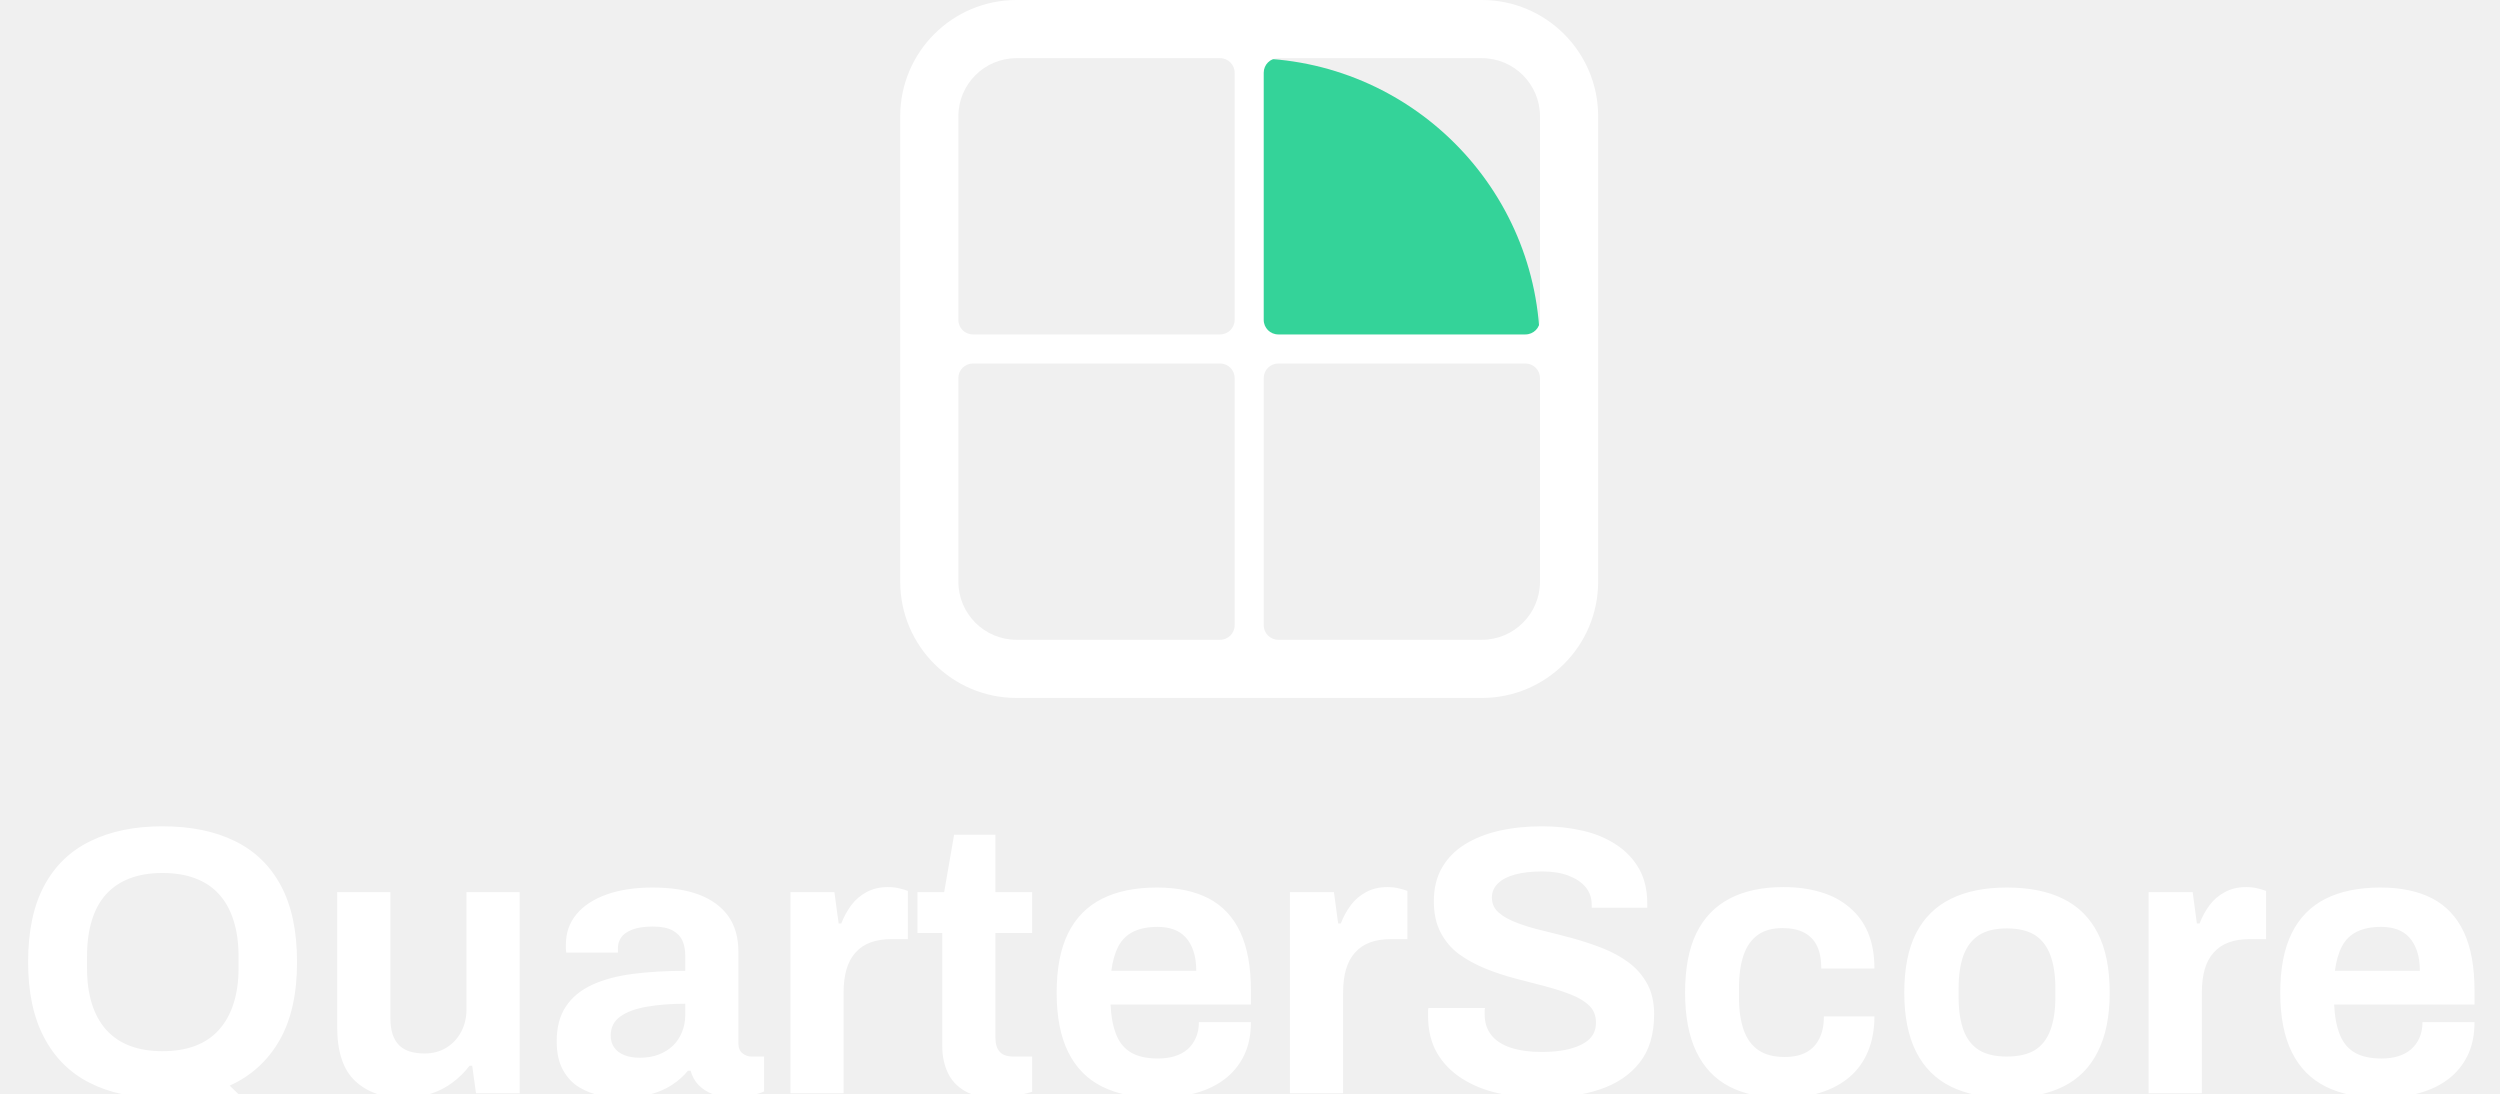
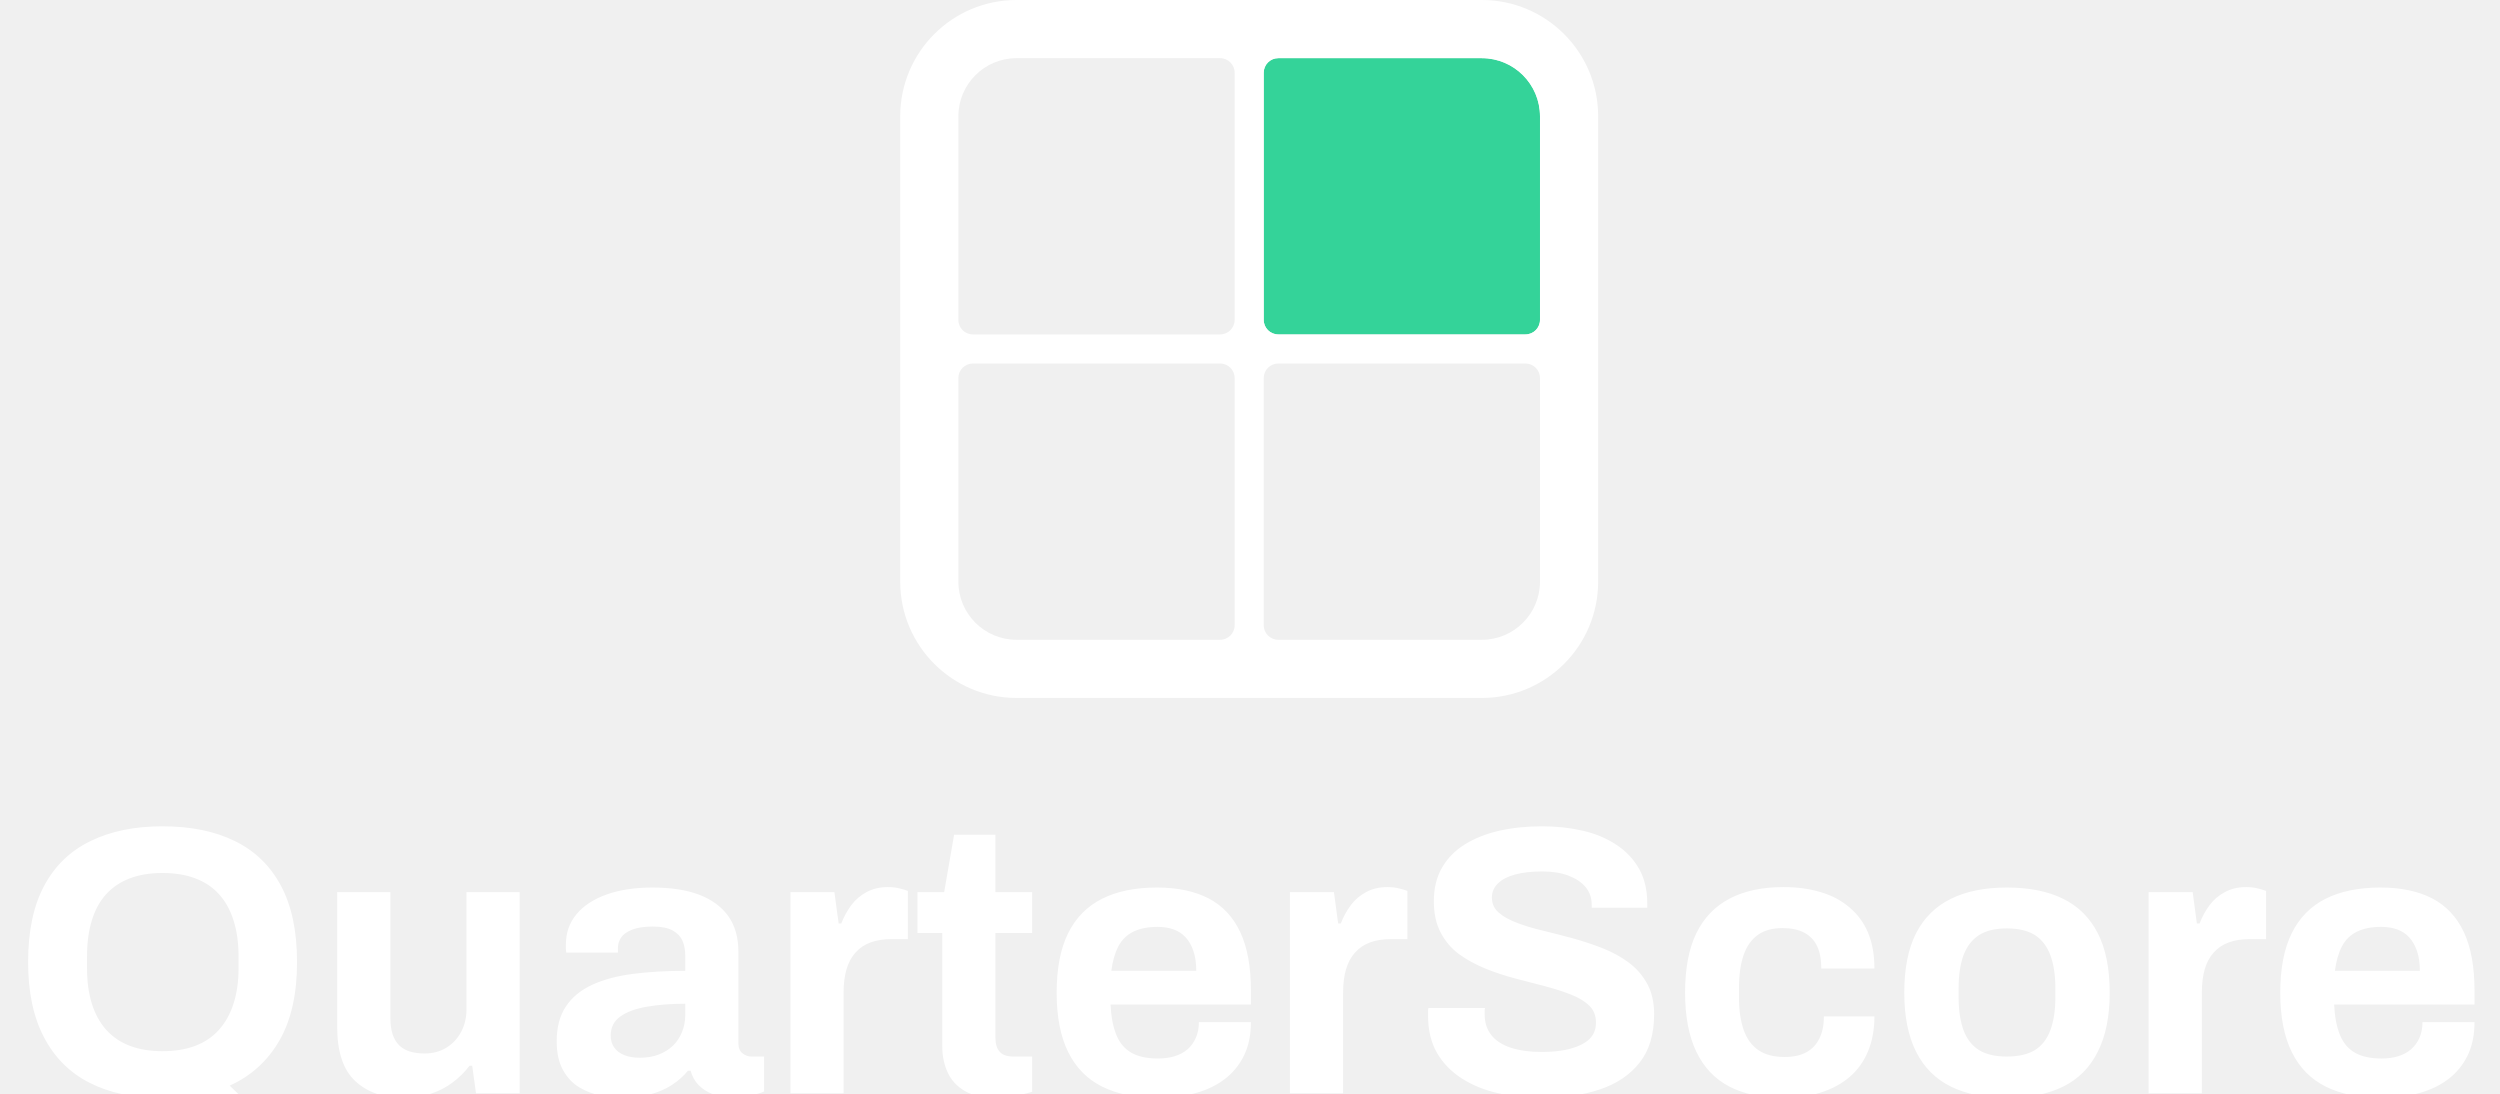
<svg xmlns="http://www.w3.org/2000/svg" viewBox="0 0 228.67 100" width="228.67" height="100">
  <g transform="translate(82.34 0) scale(1.33)">
-     <path fill="#34d399" d="M24 24V4A20 20 0 0 1 44 24Z" />
+     <path fill="#34d399" d="M26 4H40A4 4 0 0 1 44 8V22A1 1 0 0 1 43 23H26A1 1 0 0 1 25 22V5A1 1 0 0 1 26 4Z" />
    <path fill="#ffffff" fill-rule="evenodd" d="M8 0H40A8 8 0 0 1 48 8V40A8 8 0 0 1 40 48H8A8 8 0 0 1 0 40V8A8 8 0 0 1 8 0ZM8 4H22A1 1 0 0 1 23 5V22A1 1 0 0 1 22 23H5A1 1 0 0 1 4 22V8A4 4 0 0 1 8 4ZM26 4H40A4 4 0 0 1 44 8V22A1 1 0 0 1 43 23H26A1 1 0 0 1 25 22V5A1 1 0 0 1 26 4ZM26 25H43A1 1 0 0 1 44 26V40A4 4 0 0 1 40 44H26A1 1 0 0 1 25 43V26A1 1 0 0 1 26 25ZM5 25H22A1 1 0 0 1 23 26V43A1 1 0 0 1 22 44H8A4 4 0 0 1 4 40V26A1 1 0 0 1 5 25Z" />
  </g>
  <path fill="#ffffff" d="M19.61 104.55 15.69 100.35Q15.45 100.38 15.17 100.4Q14.89 100.42 14.64 100.42Q10.9 100.42 8.19 99.04Q5.48 97.66 4.03 94.89Q2.57 92.13 2.57 88Q2.57 83.77 4.04 81.02Q5.51 78.27 8.28 76.93Q11.04 75.58 14.85 75.58Q18.74 75.58 21.48 76.93Q24.23 78.27 25.7 81.02Q27.17 83.77 27.17 88Q27.17 92.37 25.56 95.17Q23.95 97.97 21.01 99.3L26.4 104.55ZM14.85 96.15Q16.57 96.15 17.86 95.66Q19.16 95.17 20.03 94.19Q20.91 93.21 21.36 91.8Q21.82 90.38 21.82 88.56V87.48Q21.82 85.62 21.36 84.19Q20.91 82.75 20.03 81.79Q19.16 80.83 17.86 80.34Q16.57 79.85 14.85 79.85Q13.17 79.85 11.88 80.34Q10.59 80.83 9.71 81.79Q8.84 82.75 8.4 84.19Q7.96 85.62 7.96 87.48V88.56Q7.96 90.38 8.4 91.8Q8.84 93.21 9.71 94.19Q10.59 95.17 11.88 95.66Q13.17 96.15 14.85 96.15ZM36.93 100.42Q34.13 100.42 32.49 98.88Q30.84 97.34 30.84 93.91V81.6H35.71V93.11Q35.71 94.02 35.92 94.63Q36.13 95.24 36.53 95.63Q36.93 96.01 37.52 96.19Q38.12 96.36 38.85 96.36Q39.94 96.36 40.81 95.84Q41.69 95.31 42.18 94.38Q42.67 93.46 42.67 92.3V81.6H47.53V100H43.54L43.19 97.48H42.95Q42.28 98.36 41.39 99.02Q40.5 99.69 39.38 100.05Q38.26 100.42 36.93 100.42ZM56.87 100.42Q55.96 100.42 54.93 100.21Q53.9 100 52.99 99.46Q52.08 98.92 51.5 97.88Q50.92 96.85 50.92 95.24Q50.92 93.32 51.76 92.06Q52.6 90.8 54.16 90.08Q55.72 89.36 57.89 89.08Q60.06 88.8 62.68 88.8V87.44Q62.68 86.64 62.42 86.04Q62.15 85.45 61.51 85.1Q60.86 84.75 59.71 84.75Q58.55 84.75 57.83 85.03Q57.12 85.31 56.82 85.74Q56.52 86.18 56.52 86.71V87.13H51.8Q51.76 86.95 51.76 86.79Q51.76 86.64 51.76 86.39Q51.76 84.78 52.74 83.61Q53.72 82.44 55.51 81.81Q57.29 81.18 59.67 81.18Q62.22 81.18 63.96 81.84Q65.69 82.51 66.62 83.8Q67.54 85.1 67.54 87.06V95.42Q67.54 96.05 67.91 96.34Q68.28 96.64 68.73 96.64H69.89V99.83Q69.54 100 68.8 100.19Q68.07 100.38 67.02 100.38Q66 100.38 65.22 100.09Q64.43 99.79 63.9 99.25Q63.38 98.71 63.17 97.94H62.92Q62.33 98.67 61.47 99.23Q60.62 99.79 59.48 100.1Q58.34 100.42 56.87 100.42ZM58.52 96.75Q59.5 96.75 60.27 96.45Q61.03 96.15 61.56 95.64Q62.08 95.14 62.38 94.4Q62.68 93.67 62.68 92.83V91.81Q60.72 91.81 59.18 92.08Q57.64 92.34 56.75 92.97Q55.86 93.6 55.86 94.72Q55.86 95.35 56.17 95.8Q56.49 96.26 57.08 96.5Q57.68 96.75 58.52 96.75ZM72.3 100V81.6H76.32L76.71 84.47H76.95Q77.3 83.56 77.86 82.8Q78.42 82.05 79.26 81.6Q80.1 81.14 81.22 81.14Q81.82 81.14 82.31 81.27Q82.8 81.39 83.04 81.49V85.9H81.54Q80.45 85.9 79.63 86.2Q78.81 86.5 78.25 87.13Q77.69 87.76 77.43 88.66Q77.16 89.57 77.16 90.8V100ZM91.09 100.42Q89.34 100.42 88.25 99.79Q87.17 99.16 86.68 98.09Q86.19 97.03 86.19 95.73V85.34H83.92V81.6H86.36L87.27 76.35H91.05V81.6H94.41V85.34H91.05V94.93Q91.05 95.77 91.44 96.2Q91.82 96.64 92.7 96.64H94.41V99.86Q93.99 100 93.43 100.12Q92.87 100.24 92.24 100.33Q91.61 100.42 91.09 100.42ZM105.92 100.42Q102.88 100.42 100.81 99.39Q98.75 98.36 97.7 96.22Q96.65 94.09 96.65 90.8Q96.65 87.48 97.7 85.36Q98.75 83.24 100.8 82.21Q102.84 81.18 105.82 81.18Q108.62 81.18 110.54 82.17Q112.46 83.17 113.44 85.25Q114.42 87.34 114.42 90.62V91.88H101.58Q101.65 93.49 102.09 94.61Q102.53 95.73 103.45 96.27Q104.38 96.82 105.92 96.82Q106.76 96.82 107.44 96.61Q108.13 96.4 108.62 95.98Q109.1 95.56 109.38 94.93Q109.66 94.3 109.66 93.49H114.42Q114.42 95.24 113.79 96.54Q113.16 97.83 112.04 98.69Q110.92 99.55 109.37 99.98Q107.81 100.42 105.92 100.42ZM101.65 88.8H109.42Q109.42 87.76 109.16 86.99Q108.9 86.22 108.44 85.73Q107.99 85.24 107.34 85.01Q106.69 84.78 105.89 84.78Q104.56 84.78 103.66 85.22Q102.77 85.66 102.3 86.55Q101.83 87.44 101.65 88.8ZM117.99 100V81.6H122.01L122.4 84.47H122.64Q122.99 83.56 123.55 82.8Q124.11 82.05 124.95 81.6Q125.79 81.14 126.91 81.14Q127.51 81.14 128 81.27Q128.49 81.39 128.73 81.49V85.9H127.23Q126.14 85.9 125.32 86.2Q124.5 86.5 123.94 87.13Q123.38 87.76 123.12 88.66Q122.85 89.57 122.85 90.8V100ZM141.05 100.42Q138.95 100.42 137.06 100Q135.17 99.58 133.72 98.65Q132.27 97.73 131.44 96.31Q130.62 94.89 130.62 92.86Q130.62 92.69 130.62 92.5Q130.62 92.3 130.66 92.2H135.83Q135.8 92.3 135.8 92.48Q135.8 92.65 135.8 92.79Q135.8 93.91 136.41 94.68Q137.02 95.45 138.21 95.84Q139.4 96.22 140.98 96.22Q141.99 96.22 142.78 96.1Q143.57 95.98 144.18 95.75Q144.79 95.52 145.19 95.21Q145.59 94.89 145.79 94.47Q145.98 94.05 145.98 93.53Q145.98 92.58 145.37 91.99Q144.76 91.39 143.69 90.97Q142.62 90.55 141.29 90.2Q139.96 89.85 138.56 89.49Q137.16 89.12 135.83 88.58Q134.5 88.03 133.45 87.27Q132.41 86.5 131.78 85.31Q131.15 84.12 131.15 82.44Q131.15 80.65 131.9 79.36Q132.65 78.06 134.01 77.22Q135.38 76.38 137.16 75.98Q138.95 75.58 141.05 75.58Q143.01 75.58 144.76 75.98Q146.5 76.38 147.83 77.26Q149.16 78.13 149.92 79.46Q150.67 80.79 150.67 82.61V83.03H145.59V82.75Q145.59 81.81 145.03 81.14Q144.48 80.48 143.46 80.09Q142.45 79.71 141.08 79.71Q139.61 79.71 138.58 79.99Q137.55 80.27 137.01 80.81Q136.46 81.35 136.46 82.09Q136.46 82.93 137.08 83.47Q137.69 84.01 138.76 84.41Q139.82 84.82 141.15 85.13Q142.48 85.45 143.88 85.83Q145.28 86.22 146.61 86.74Q147.94 87.27 148.99 88.05Q150.04 88.84 150.67 89.99Q151.3 91.15 151.3 92.76Q151.3 95.52 149.97 97.2Q148.64 98.88 146.33 99.65Q144.02 100.42 141.05 100.42ZM163.12 100.42Q160.18 100.42 158.19 99.39Q156.2 98.36 155.16 96.2Q154.13 94.05 154.13 90.8Q154.13 87.48 155.16 85.36Q156.2 83.24 158.21 82.19Q160.22 81.14 163.12 81.14Q165.01 81.14 166.53 81.6Q168.06 82.05 169.17 83Q170.29 83.94 170.87 85.32Q171.45 86.71 171.45 88.59H166.59Q166.59 87.34 166.2 86.53Q165.82 85.73 165.03 85.31Q164.24 84.89 163.05 84.89Q161.65 84.89 160.78 85.52Q159.9 86.15 159.48 87.37Q159.06 88.59 159.06 90.41V91.22Q159.06 93 159.5 94.23Q159.94 95.45 160.85 96.06Q161.76 96.68 163.23 96.68Q164.42 96.68 165.2 96.26Q165.99 95.84 166.41 95Q166.83 94.16 166.83 92.97H171.45Q171.45 94.75 170.87 96.15Q170.29 97.55 169.19 98.5Q168.09 99.44 166.55 99.93Q165.01 100.42 163.12 100.42ZM183.55 100.42Q180.55 100.42 178.45 99.39Q176.35 98.36 175.26 96.2Q174.18 94.05 174.18 90.8Q174.18 87.48 175.26 85.36Q176.35 83.24 178.45 82.21Q180.55 81.18 183.55 81.18Q186.63 81.18 188.71 82.21Q190.8 83.24 191.88 85.36Q192.97 87.48 192.97 90.8Q192.97 94.05 191.88 96.2Q190.8 98.36 188.71 99.39Q186.63 100.42 183.55 100.42ZM183.55 96.64Q185.16 96.64 186.13 96.05Q187.09 95.45 187.54 94.23Q188 93 188 91.22V90.38Q188 88.59 187.54 87.37Q187.09 86.15 186.13 85.53Q185.16 84.92 183.55 84.92Q181.98 84.92 181.02 85.53Q180.06 86.15 179.6 87.37Q179.15 88.59 179.15 90.38V91.22Q179.15 93 179.6 94.23Q180.06 95.45 181.02 96.05Q181.98 96.64 183.55 96.64ZM196.53 100V81.6H200.56L200.94 84.47H201.19Q201.54 83.56 202.1 82.8Q202.66 82.05 203.5 81.6Q204.34 81.14 205.45 81.14Q206.05 81.14 206.54 81.27Q207.03 81.39 207.27 81.49V85.9H205.77Q204.69 85.9 203.86 86.2Q203.04 86.5 202.48 87.13Q201.92 87.76 201.66 88.66Q201.4 89.57 201.4 90.8V100ZM217.84 100.42Q214.8 100.42 212.73 99.39Q210.67 98.36 209.62 96.22Q208.57 94.09 208.57 90.8Q208.57 87.48 209.62 85.36Q210.67 83.24 212.71 82.21Q214.76 81.18 217.73 81.18Q220.53 81.18 222.46 82.17Q224.38 83.17 225.36 85.25Q226.34 87.34 226.34 90.62V91.88H213.5Q213.57 93.49 214.01 94.61Q214.45 95.73 215.37 96.27Q216.3 96.82 217.84 96.82Q218.68 96.82 219.36 96.61Q220.04 96.4 220.53 95.98Q221.02 95.56 221.3 94.93Q221.58 94.3 221.58 93.49H226.34Q226.34 95.24 225.71 96.54Q225.08 97.83 223.96 98.69Q222.84 99.55 221.29 99.98Q219.73 100.42 217.84 100.42ZM213.57 88.8H221.34Q221.34 87.76 221.08 86.99Q220.81 86.22 220.36 85.73Q219.9 85.24 219.26 85.01Q218.61 84.78 217.8 84.78Q216.48 84.78 215.58 85.22Q214.69 85.66 214.22 86.55Q213.75 87.44 213.57 88.8Z" />
</svg>
